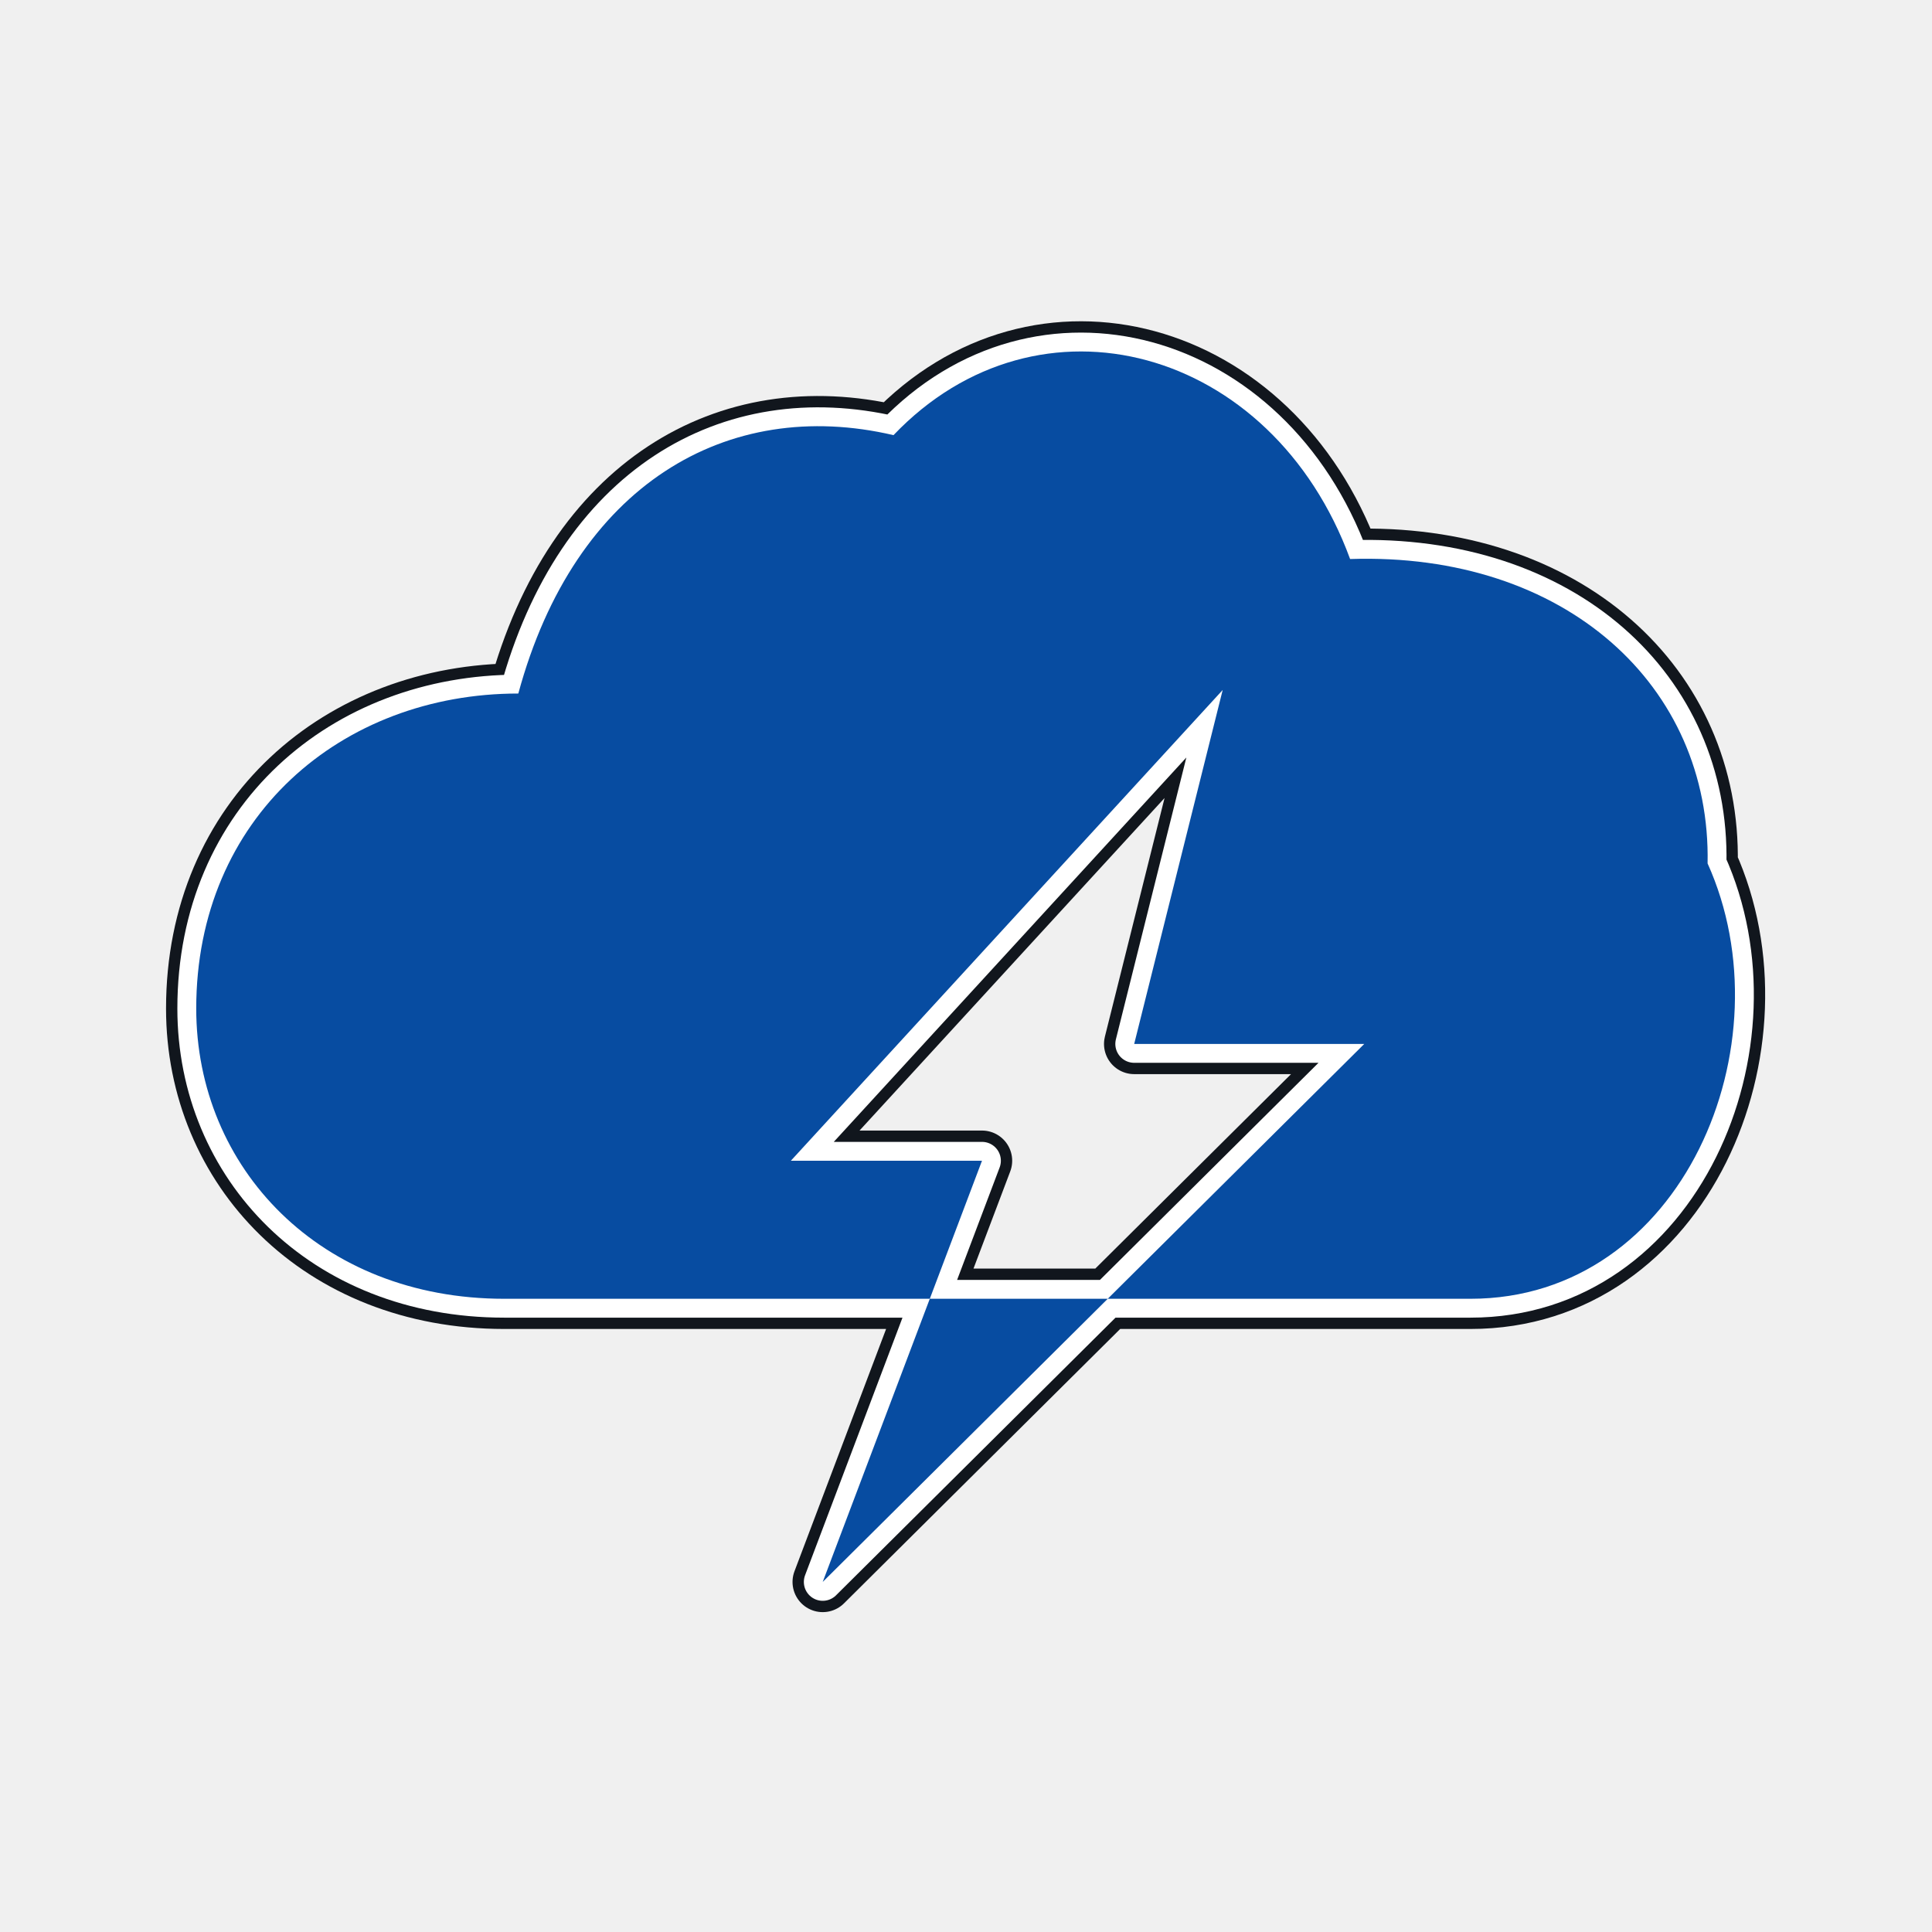
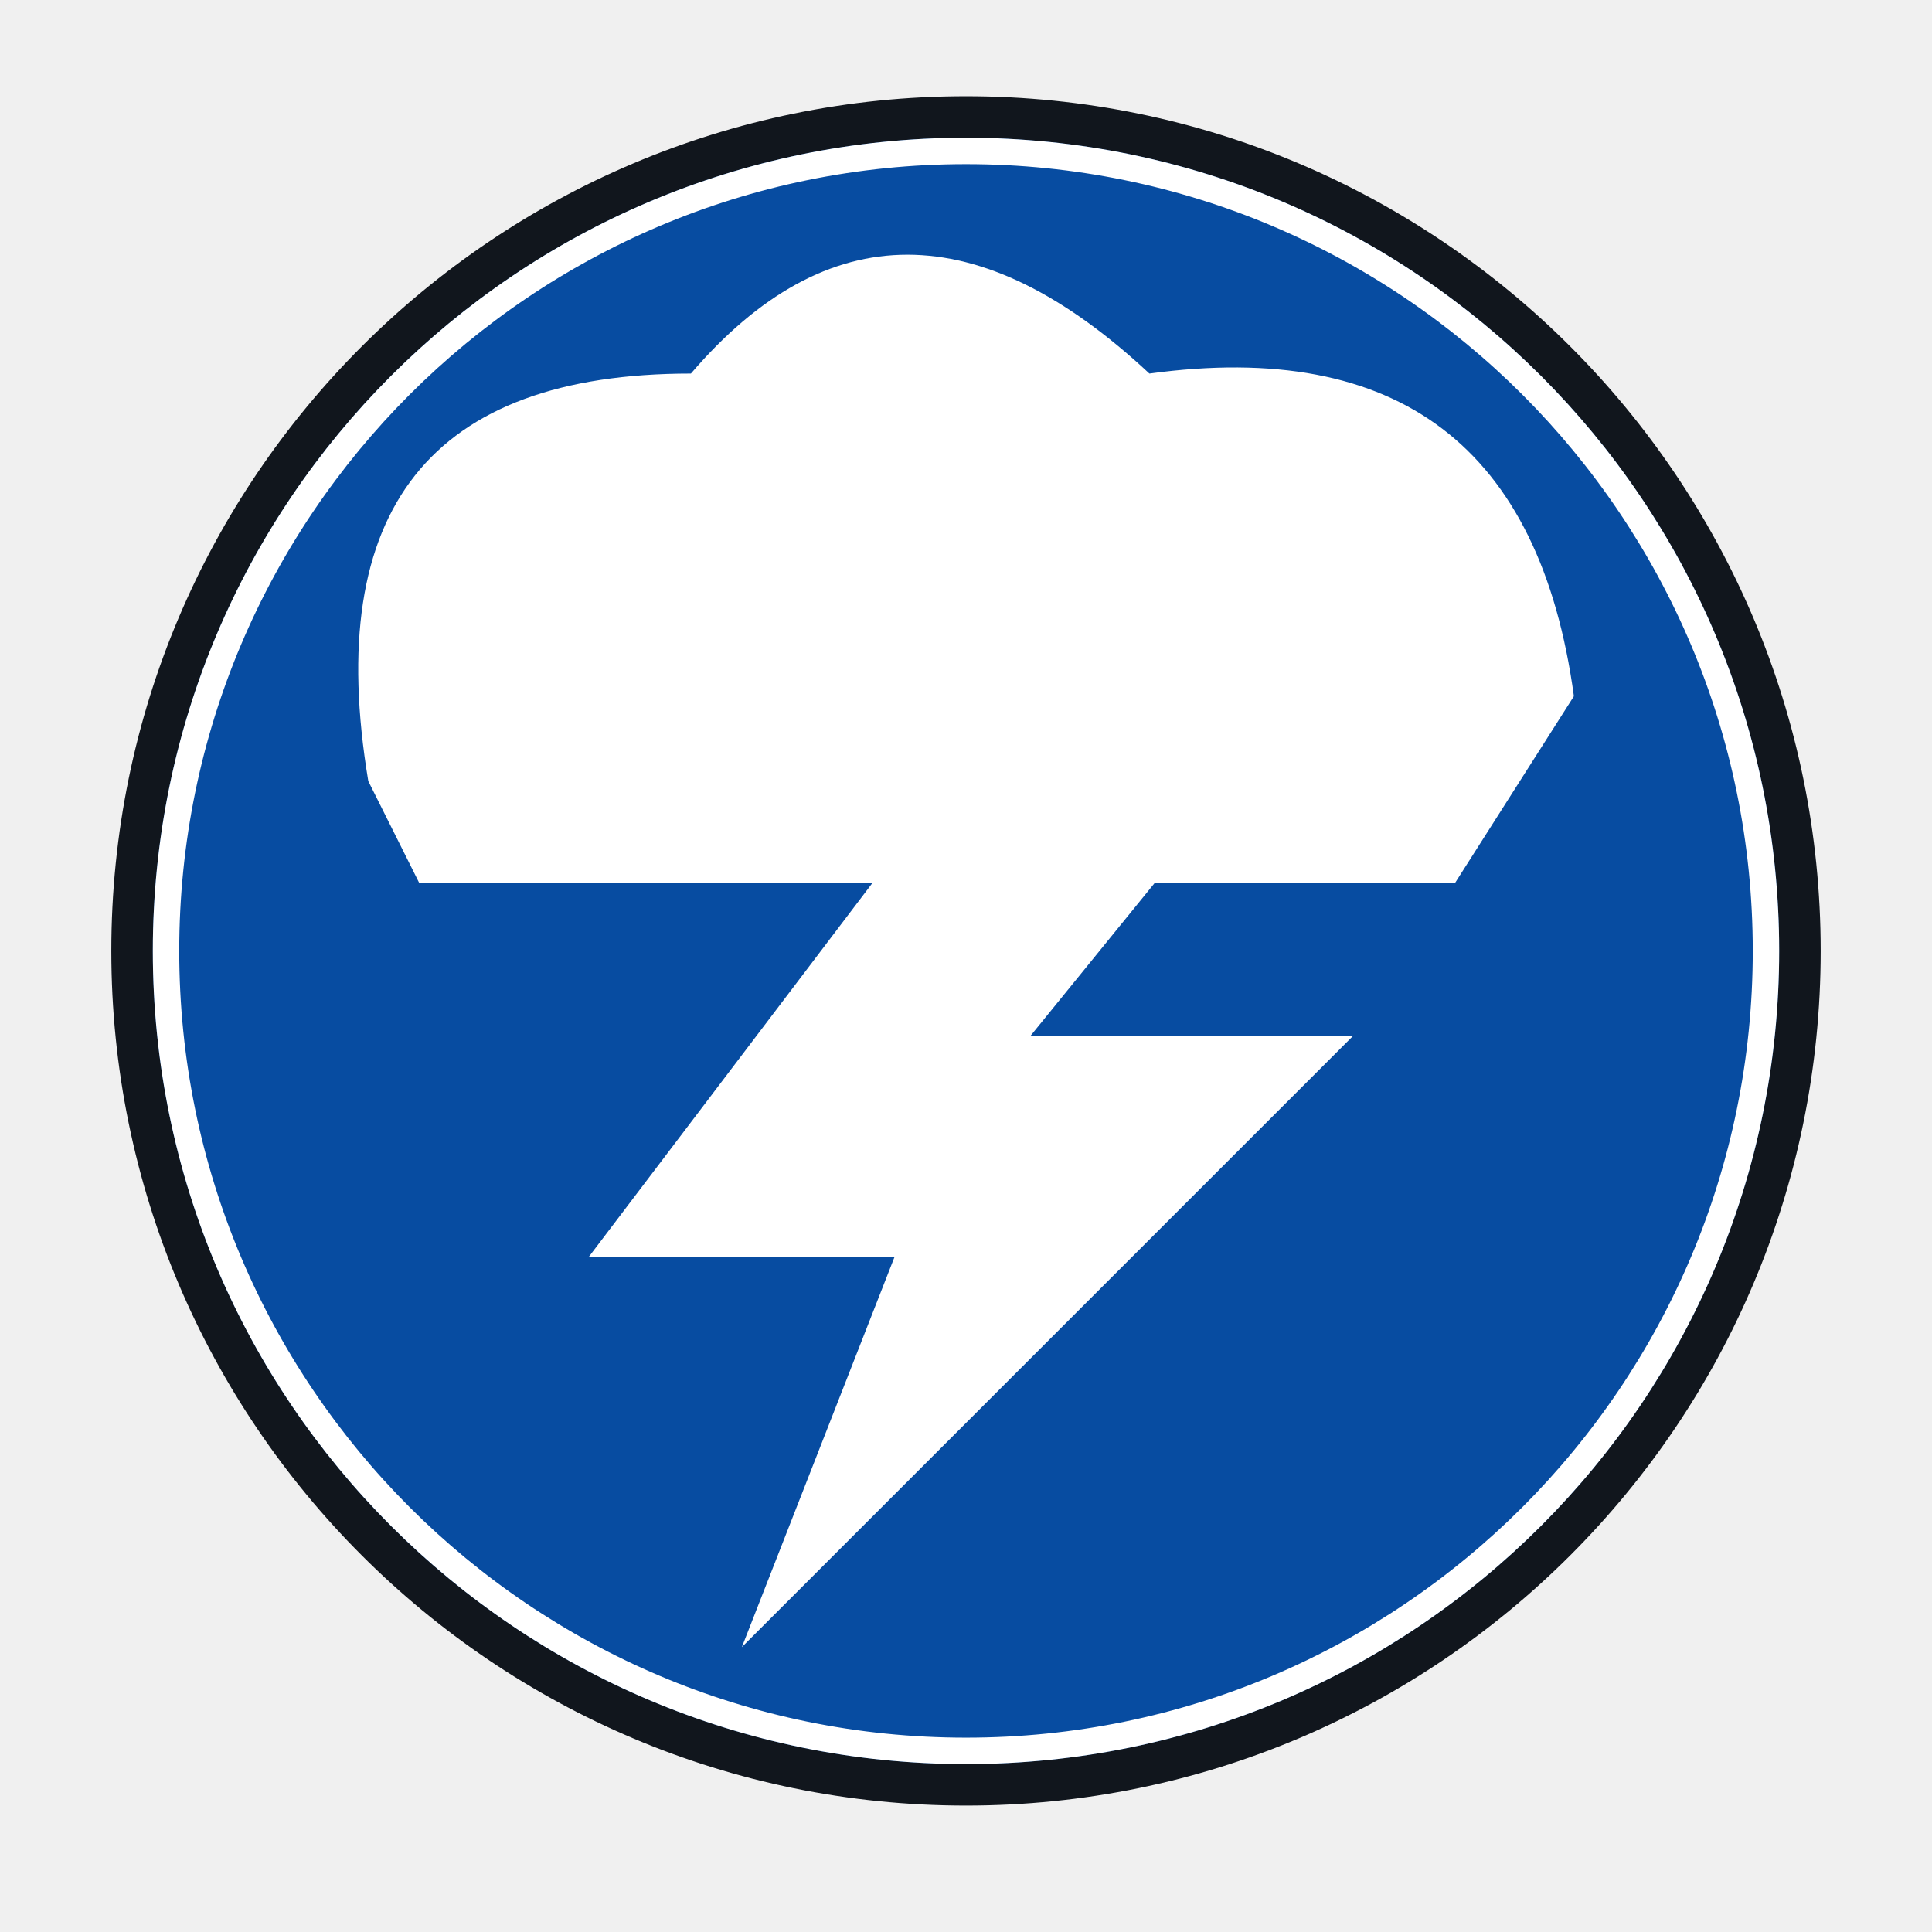
- <svg xmlns="http://www.w3.org/2000/svg" width="512" height="512" viewBox="0 0 512 512" role="img" aria-label="daegu_thunders mark32">
+ <svg xmlns="http://www.w3.org/2000/svg" width="512" height="512" viewBox="0 0 512 512" role="img" aria-label="daegu_thunders cap-locked mark32">
  <g id="identity-geometry">
-     <g id="club-symbol" data-compact="true" transform="translate(11.669 11.2) scale(0.938)">
-       <path d="M130 355 C78 355 43 318 43 273 C43 219 84 184 134 184 C150 125 193 100 240 111 C281 68 347 86 369 146 C430 144 471 182 470 232 C493 283 463 355 403 355 Z M333 183 L211 316 L265 316 L220 435 L373 283 L308 283 Z" fill="#11161D" stroke="#11161D" stroke-width="17.059" stroke-linecap="round" stroke-linejoin="round" fill-rule="evenodd" />
-       <path d="M130 355 C78 355 43 318 43 273 C43 219 84 184 134 184 C150 125 193 100 240 111 C281 68 347 86 369 146 C430 144 471 182 470 232 C493 283 463 355 403 355 Z M333 183 L211 316 L265 316 L220 435 L373 283 L308 283 Z" fill="#FFFFFF" stroke="#FFFFFF" stroke-width="10.662" stroke-linecap="round" stroke-linejoin="round" fill-rule="evenodd" />
-       <path d="M130 355 C78 355 43 318 43 273 C43 219 84 184 134 184 C150 125 193 100 240 111 C281 68 347 86 369 146 C430 144 471 182 470 232 C493 283 463 355 403 355 Z M333 183 L211 316 L265 316 L220 435 L373 283 L308 283 Z" fill="#074CA1" fill-rule="evenodd" />
+     <circle cx="256" cy="252" r="221" fill="#074CA1" stroke="#11161D" stroke-width="11" id="club-border" />
+     <circle cx="256" cy="252" r="212" fill="none" stroke="#FFFFFF" stroke-width="7" id="rim-metal" />
+     <g id="club-symbol" transform="translate(21.1 9) scale(4.5)">
+       <g id="native-cap-symbol" data-native-sha256="31af53fb5bd3a3261c37dc3b4d68e672765a2794f0fae469e8865c727b3e2501">
+         <path d="M17 44 Q13 20 36 20 Q48 6 63 20 Q85 17 88 39 L81 50 H20Z" fill="#FFFFFF" />
+         <path d="M52 43 L30 72 H48 L39 95 L75 59 H56 L69 43Z" fill="#FFFFFF" />
+       </g>
    </g>
  </g>
</svg>
